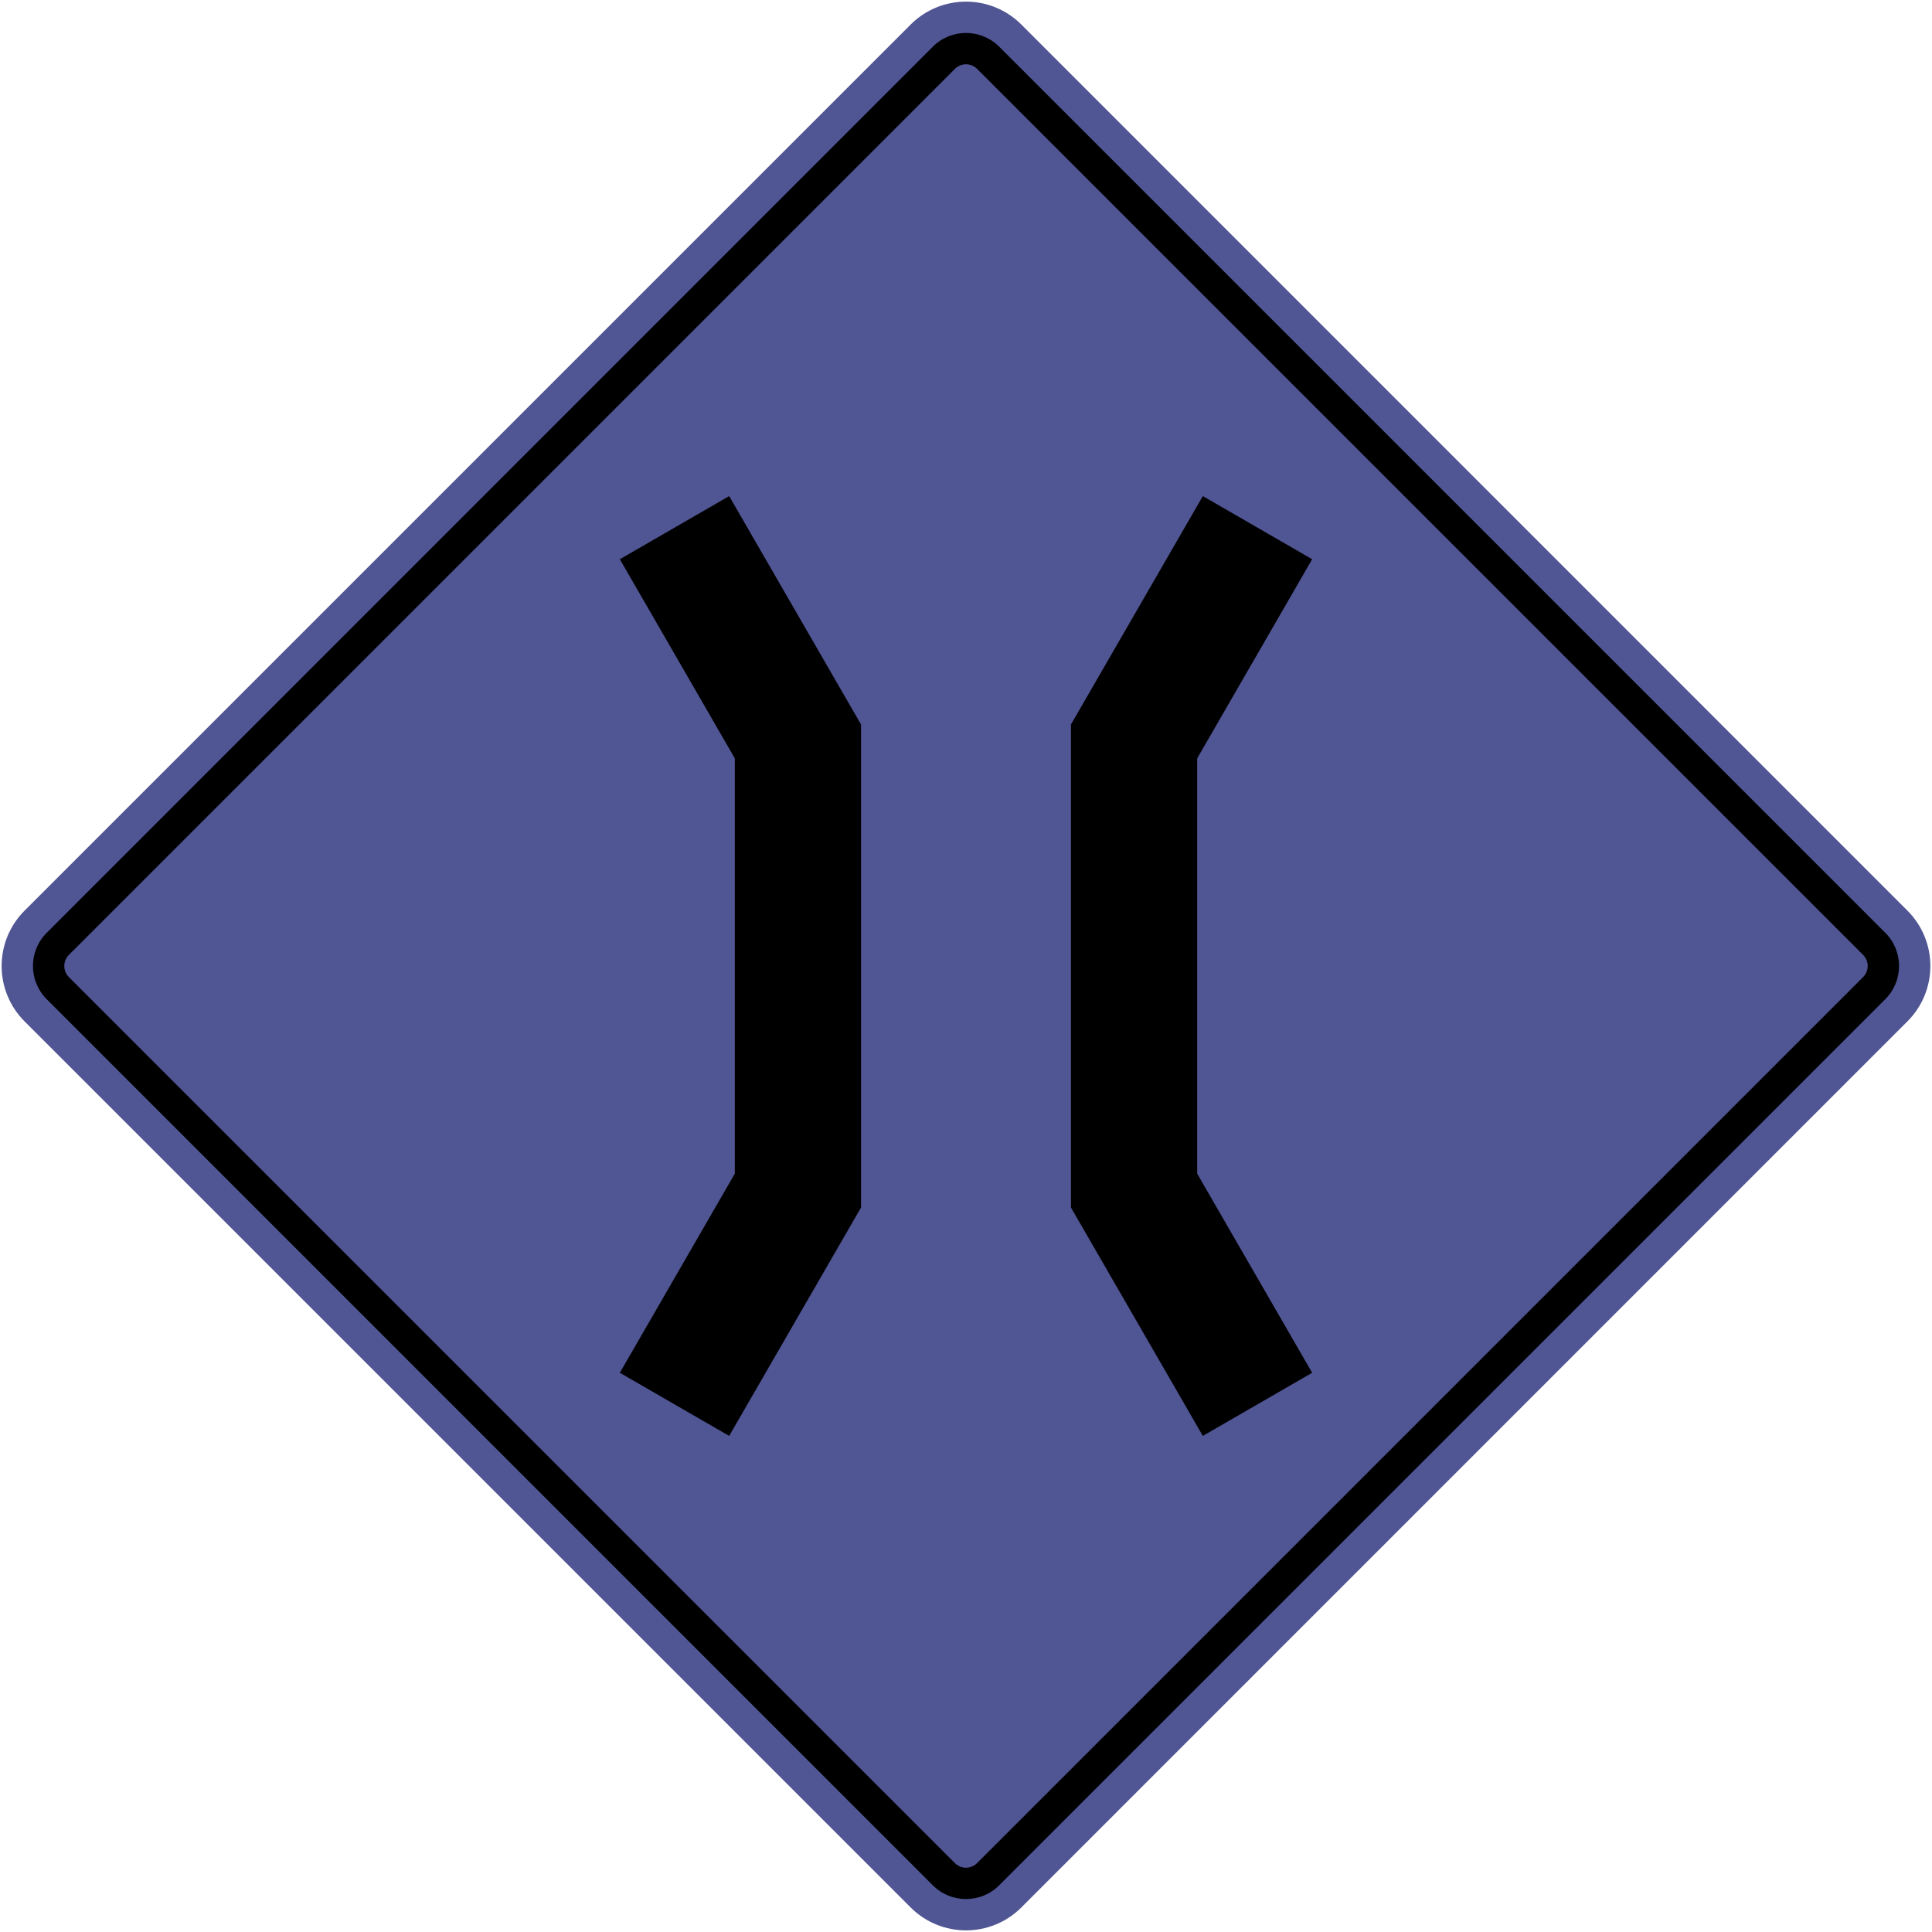
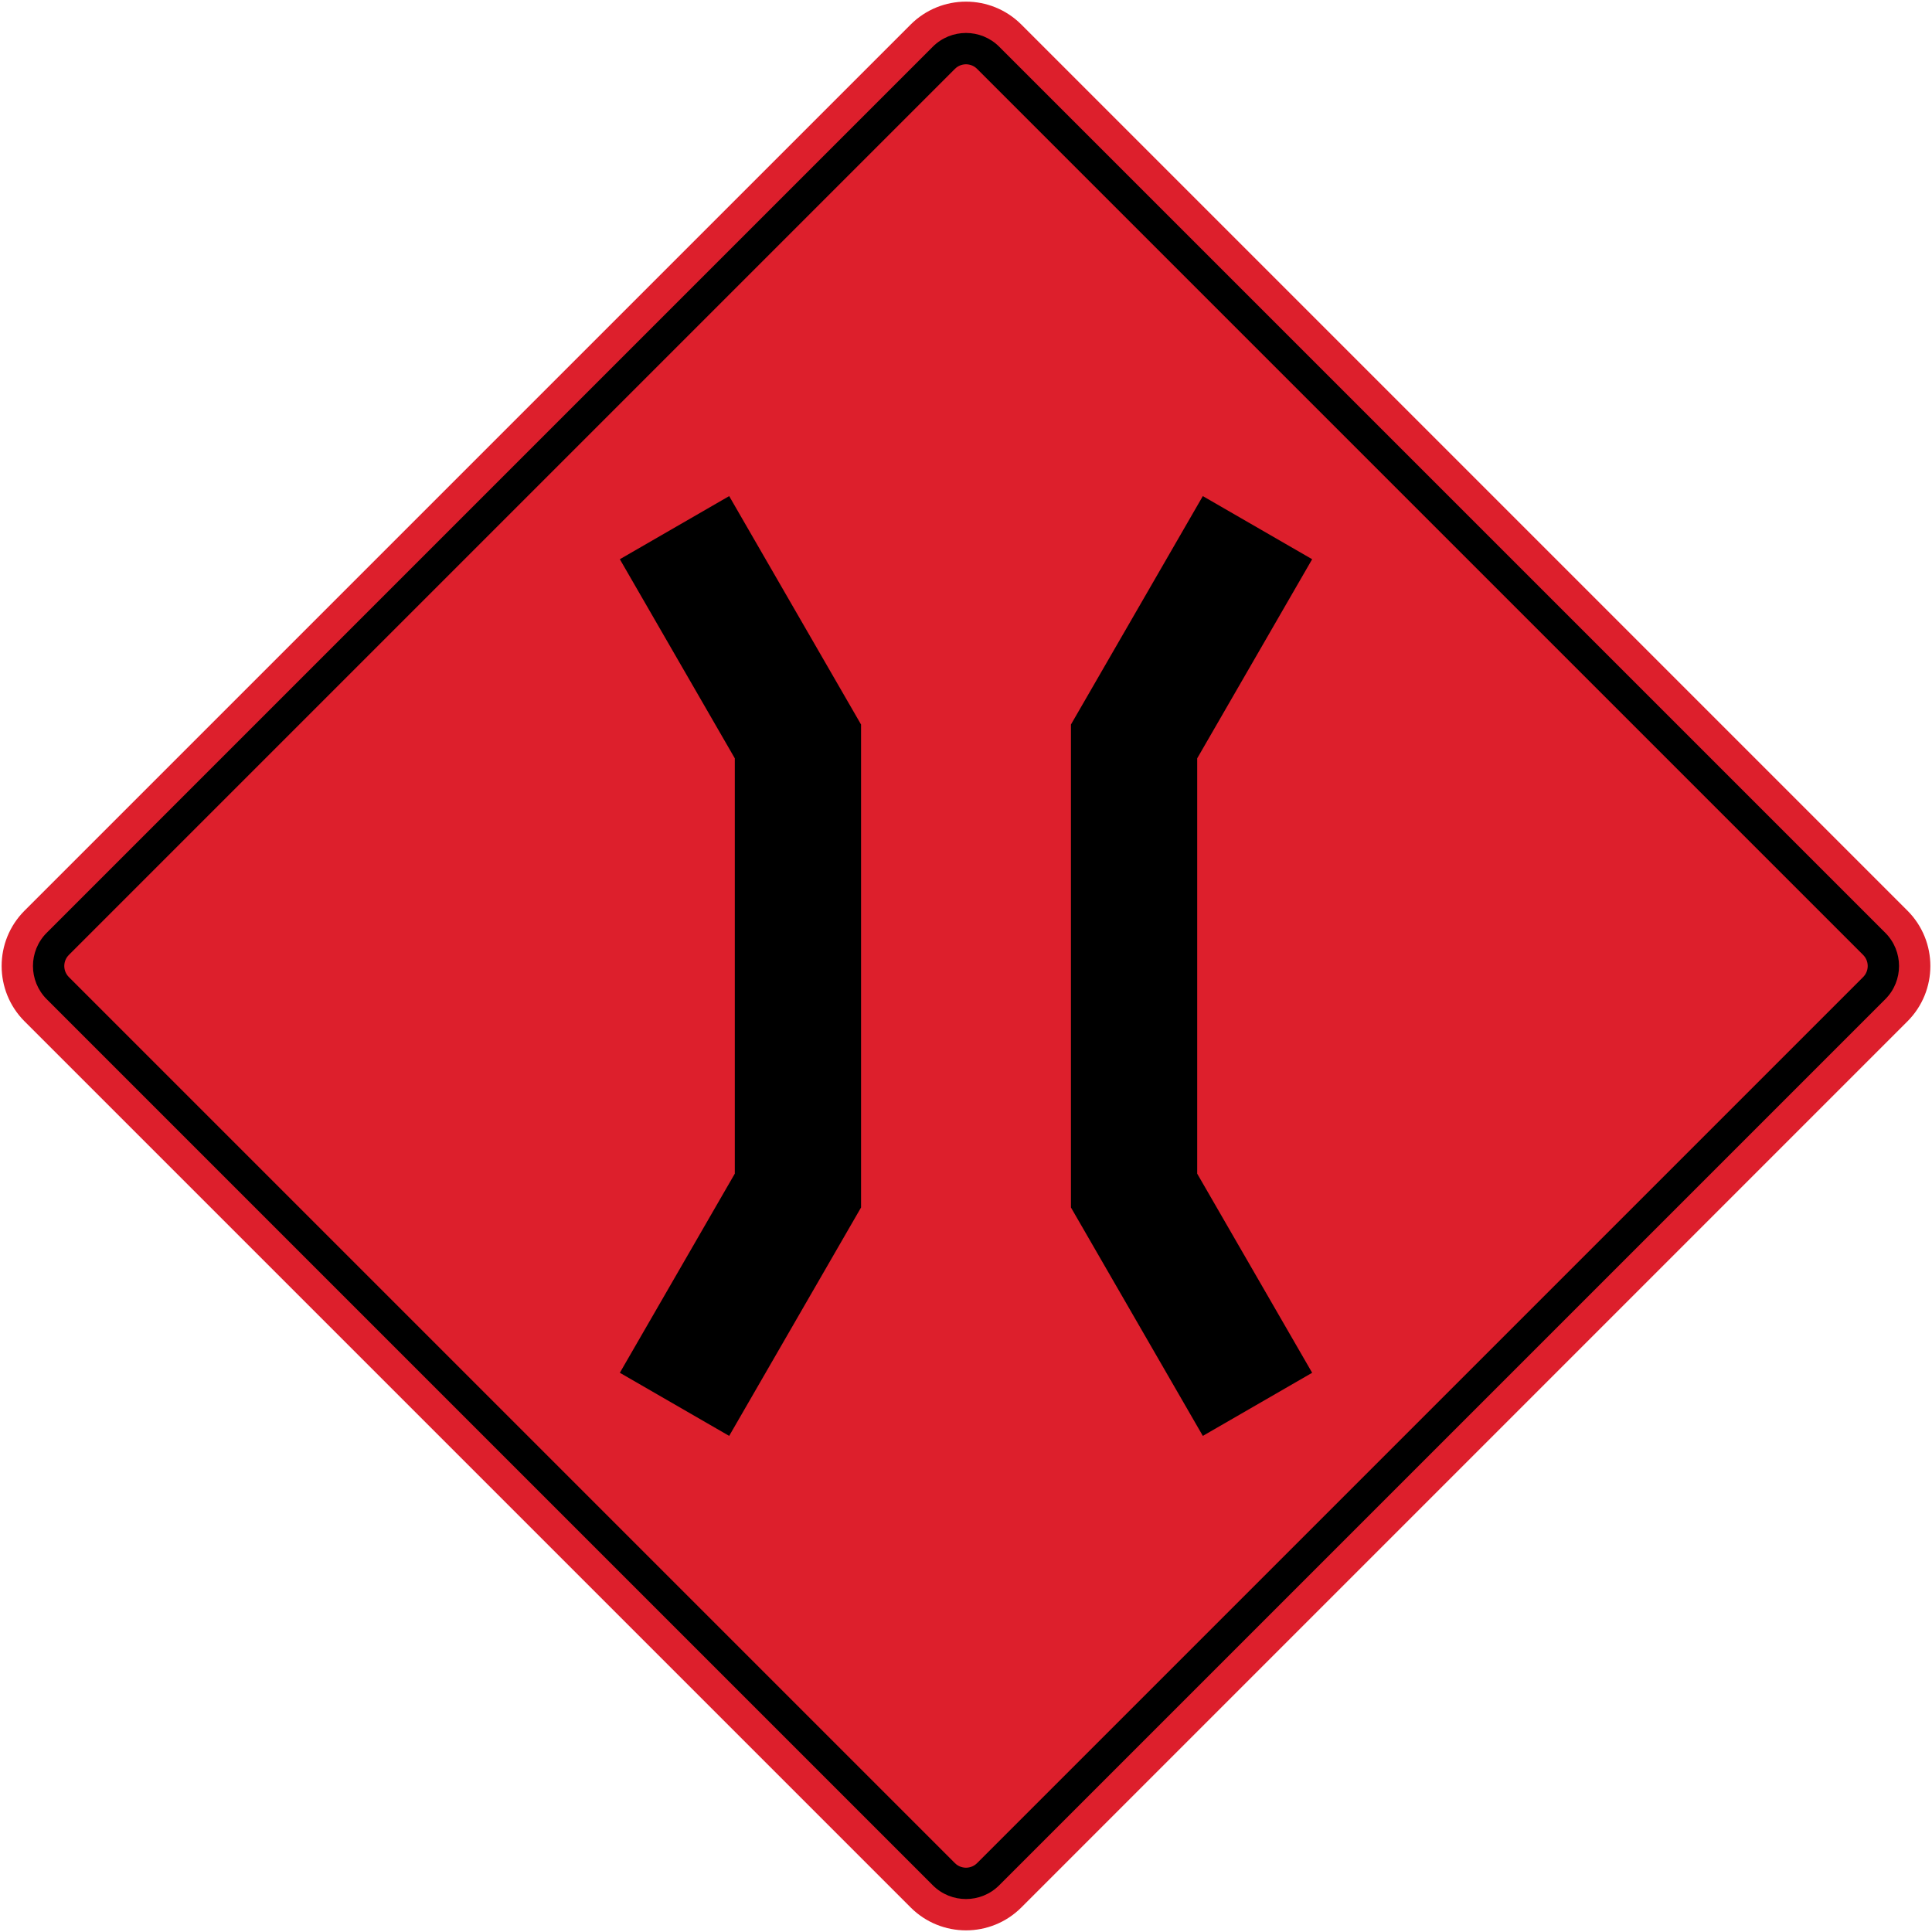
<svg xmlns="http://www.w3.org/2000/svg" width="1233.462mm" height="1233.462mm" viewBox="0 0 1233.462 1233.462" version="1.1" id="svg8">
  <defs id="defs2" />
  <g id="layer1" transform="translate(0,936.4616)">
-     <rect style="opacity:1;fill:#505593;fill-opacity:1;fill-rule:nonzero;stroke:none;stroke-width:13.896;stroke-linecap:round;stroke-linejoin:round;stroke-miterlimit:4;stroke-dasharray:none;stroke-opacity:1" id="rect1383" width="900" height="900" x="212.178" y="-239.989" rx="50" ry="50" transform="rotate(-45)" />
+     <rect style="opacity:1;fill:#dd1f2c;fill-opacity:1;fill-rule:nonzero;stroke:none;stroke-width:13.896;stroke-linecap:round;stroke-linejoin:round;stroke-miterlimit:4;stroke-dasharray:none;stroke-opacity:1" id="rect1383" width="900" height="900" x="212.178" y="-239.989" rx="50" ry="50" transform="rotate(-45)" />
    <rect ry="30" rx="30" y="-219.989" x="232.178" height="860" width="860" id="rect1396" style="opacity:1;fill:#000000;fill-opacity:1;fill-rule:nonzero;stroke:none;stroke-width:13.278;stroke-linecap:round;stroke-linejoin:round;stroke-miterlimit:4;stroke-dasharray:none;stroke-opacity:1" transform="rotate(-45)" />
-     <rect ry="10" rx="10" y="-199.989" x="252.178" height="820" width="820" id="rect1398" style="opacity:1;fill:#505593;fill-opacity:1;fill-rule:nonzero;stroke:none;stroke-width:12.661;stroke-linecap:round;stroke-linejoin:round;stroke-miterlimit:4;stroke-dasharray:none;stroke-opacity:1" transform="rotate(-45)" />
+     <rect ry="10" rx="10" y="-199.989" x="252.178" height="820" width="820" id="rect1398" style="opacity:1;fill:#dd1f2c;fill-opacity:1;fill-rule:nonzero;stroke:none;stroke-width:12.661;stroke-linecap:round;stroke-linejoin:round;stroke-miterlimit:4;stroke-dasharray:none;stroke-opacity:1" transform="rotate(-45)" />
    <path style="opacity:1;fill:#000000;fill-opacity:1;fill-rule:nonzero;stroke:none;stroke-width:24.023;stroke-linecap:square;stroke-linejoin:round;stroke-miterlimit:4;stroke-dasharray:none;stroke-opacity:1" d="m 395.731,-60.031 69.802,40.3 84.198,-145.835 1e-4,-308.33 -84.198,-145.835 -69.802,40.3 73.399,127.132 v 265.136 z" id="rect408" />
    <path id="path459" d="m 837.731,-60.031 -69.802,40.3 -84.198,-145.835 -10e-5,-308.33 84.198,-145.835 69.802,40.3 -73.399,127.132 v 265.136 z" style="opacity:1;fill:#000000;fill-opacity:1;fill-rule:nonzero;stroke:none;stroke-width:24.023;stroke-linecap:square;stroke-linejoin:round;stroke-miterlimit:4;stroke-dasharray:none;stroke-opacity:1" />
  </g>
</svg>
